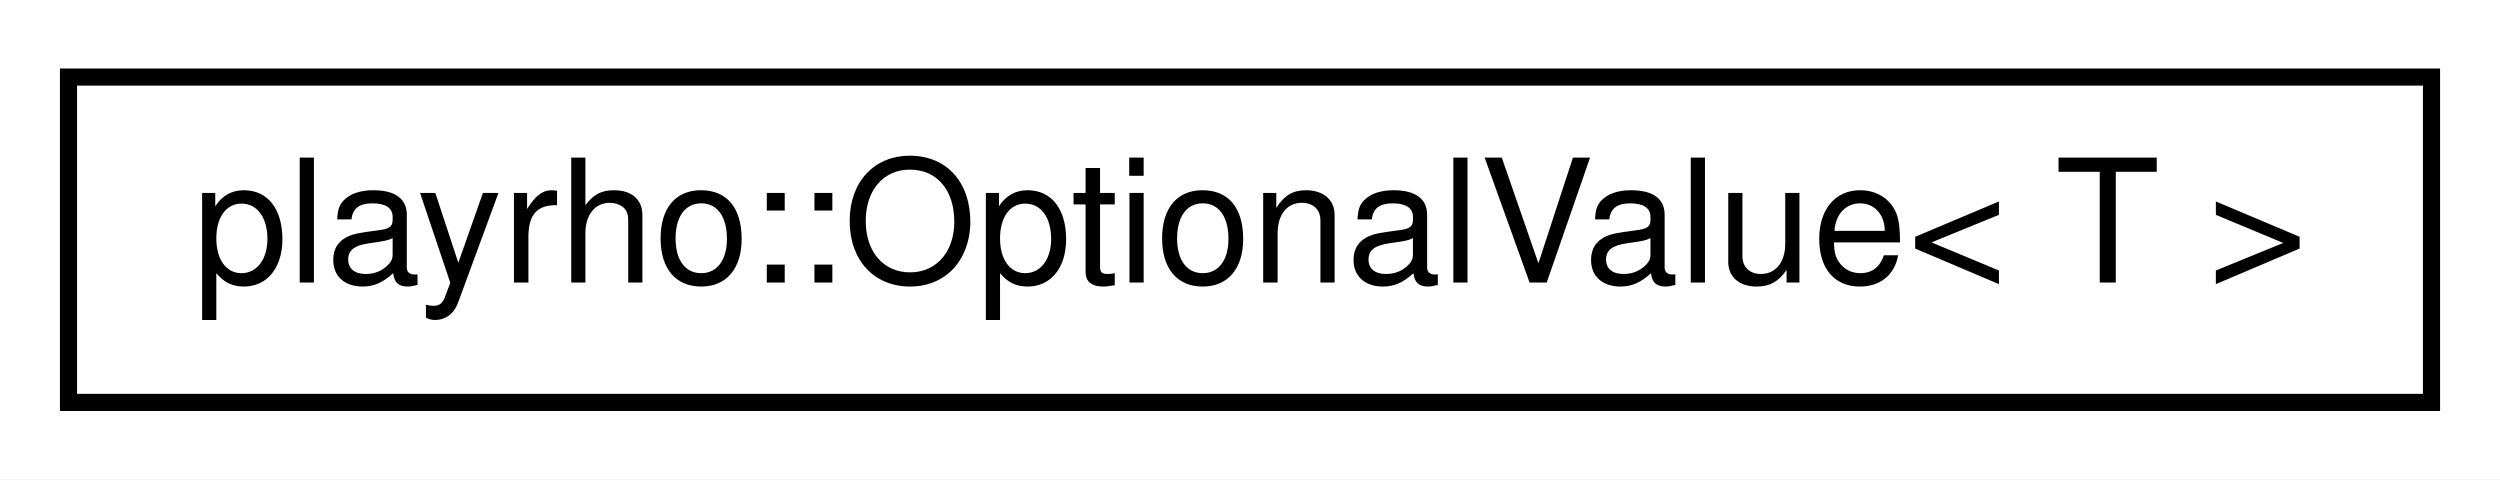
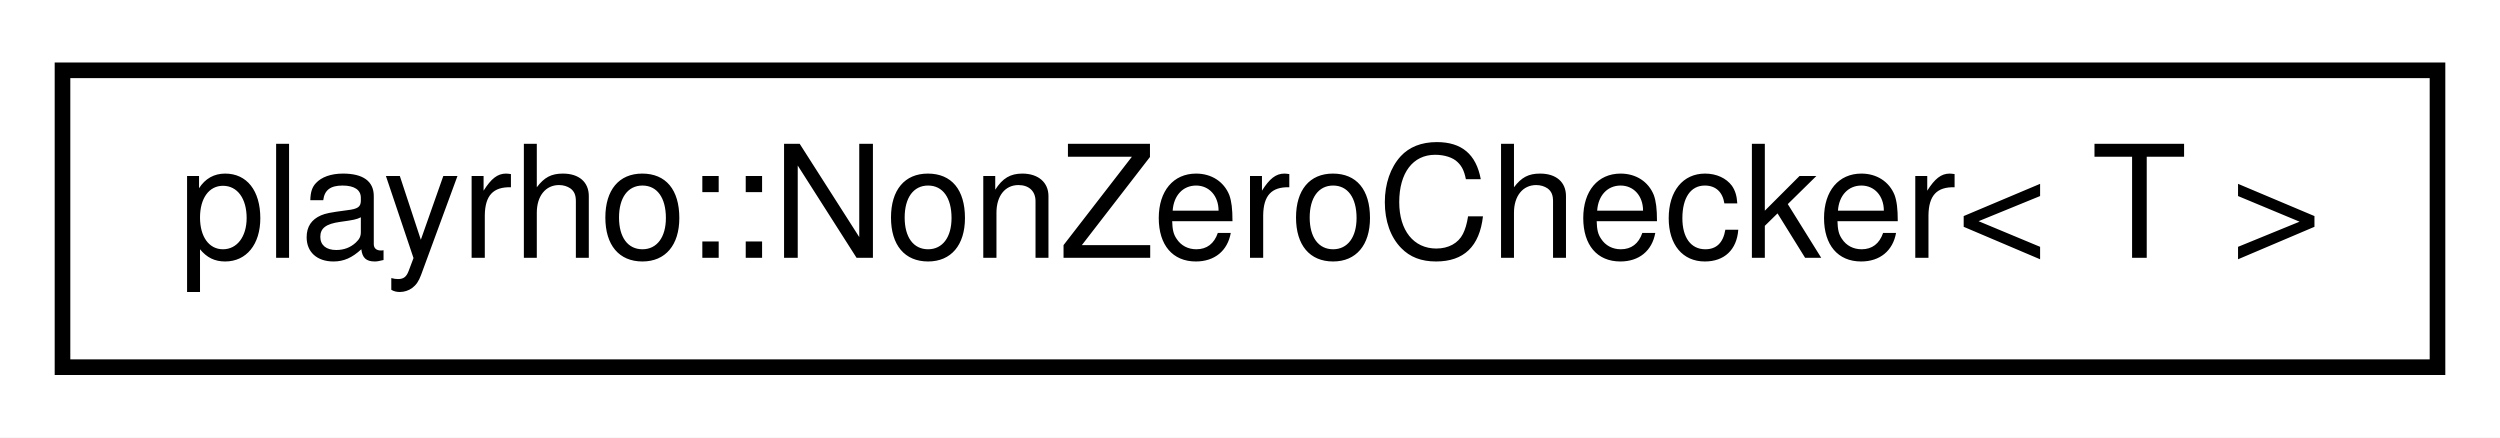
- <svg xmlns="http://www.w3.org/2000/svg" xmlns:xlink="http://www.w3.org/1999/xlink" width="146pt" height="28pt" viewBox="0.00 0.00 146.00 28.00">
+ <svg xmlns="http://www.w3.org/2000/svg" xmlns:xlink="http://www.w3.org/1999/xlink" width="160pt" height="28pt" viewBox="0.00 0.00 160.00 28.00">
  <g id="graph0" class="graph" transform="scale(1 1) rotate(0) translate(4 24)">
-     <polygon fill="white" stroke="transparent" points="-4,4 -4,-24 142,-24 142,4 -4,4" />
+     <polygon fill="white" stroke="transparent" points="-4,4 -4,-24 156,-24 156,4 -4,4" />
    <g id="node1" class="node">
      <g id="a_node1">
-         <a xlink:href="classplayrho_1_1OptionalValue.html" target="_top" xlink:title="Optional value template class.">
-           <polygon fill="white" stroke="black" points="0,-0.5 0,-19.5 138,-19.5 138,-0.5 0,-0.5" />
-           <text text-anchor="middle" x="69" y="-7.5" font-family="Helvetica,sans-Serif" font-size="10.00">playrho::OptionalValue&lt; T &gt;</text>
+         <a xlink:href="structplayrho_1_1NonZeroChecker.html" target="_top" xlink:title="Non-zero constrained value checker.">
+           <polygon fill="white" stroke="black" points="0,-0.5 0,-19.5 152,-19.5 152,-0.5 0,-0.5" />
+           <text text-anchor="middle" x="76" y="-7.5" font-family="Helvetica,sans-Serif" font-size="10.00">playrho::NonZeroChecker&lt; T &gt;</text>
        </a>
      </g>
    </g>
  </g>
</svg>
